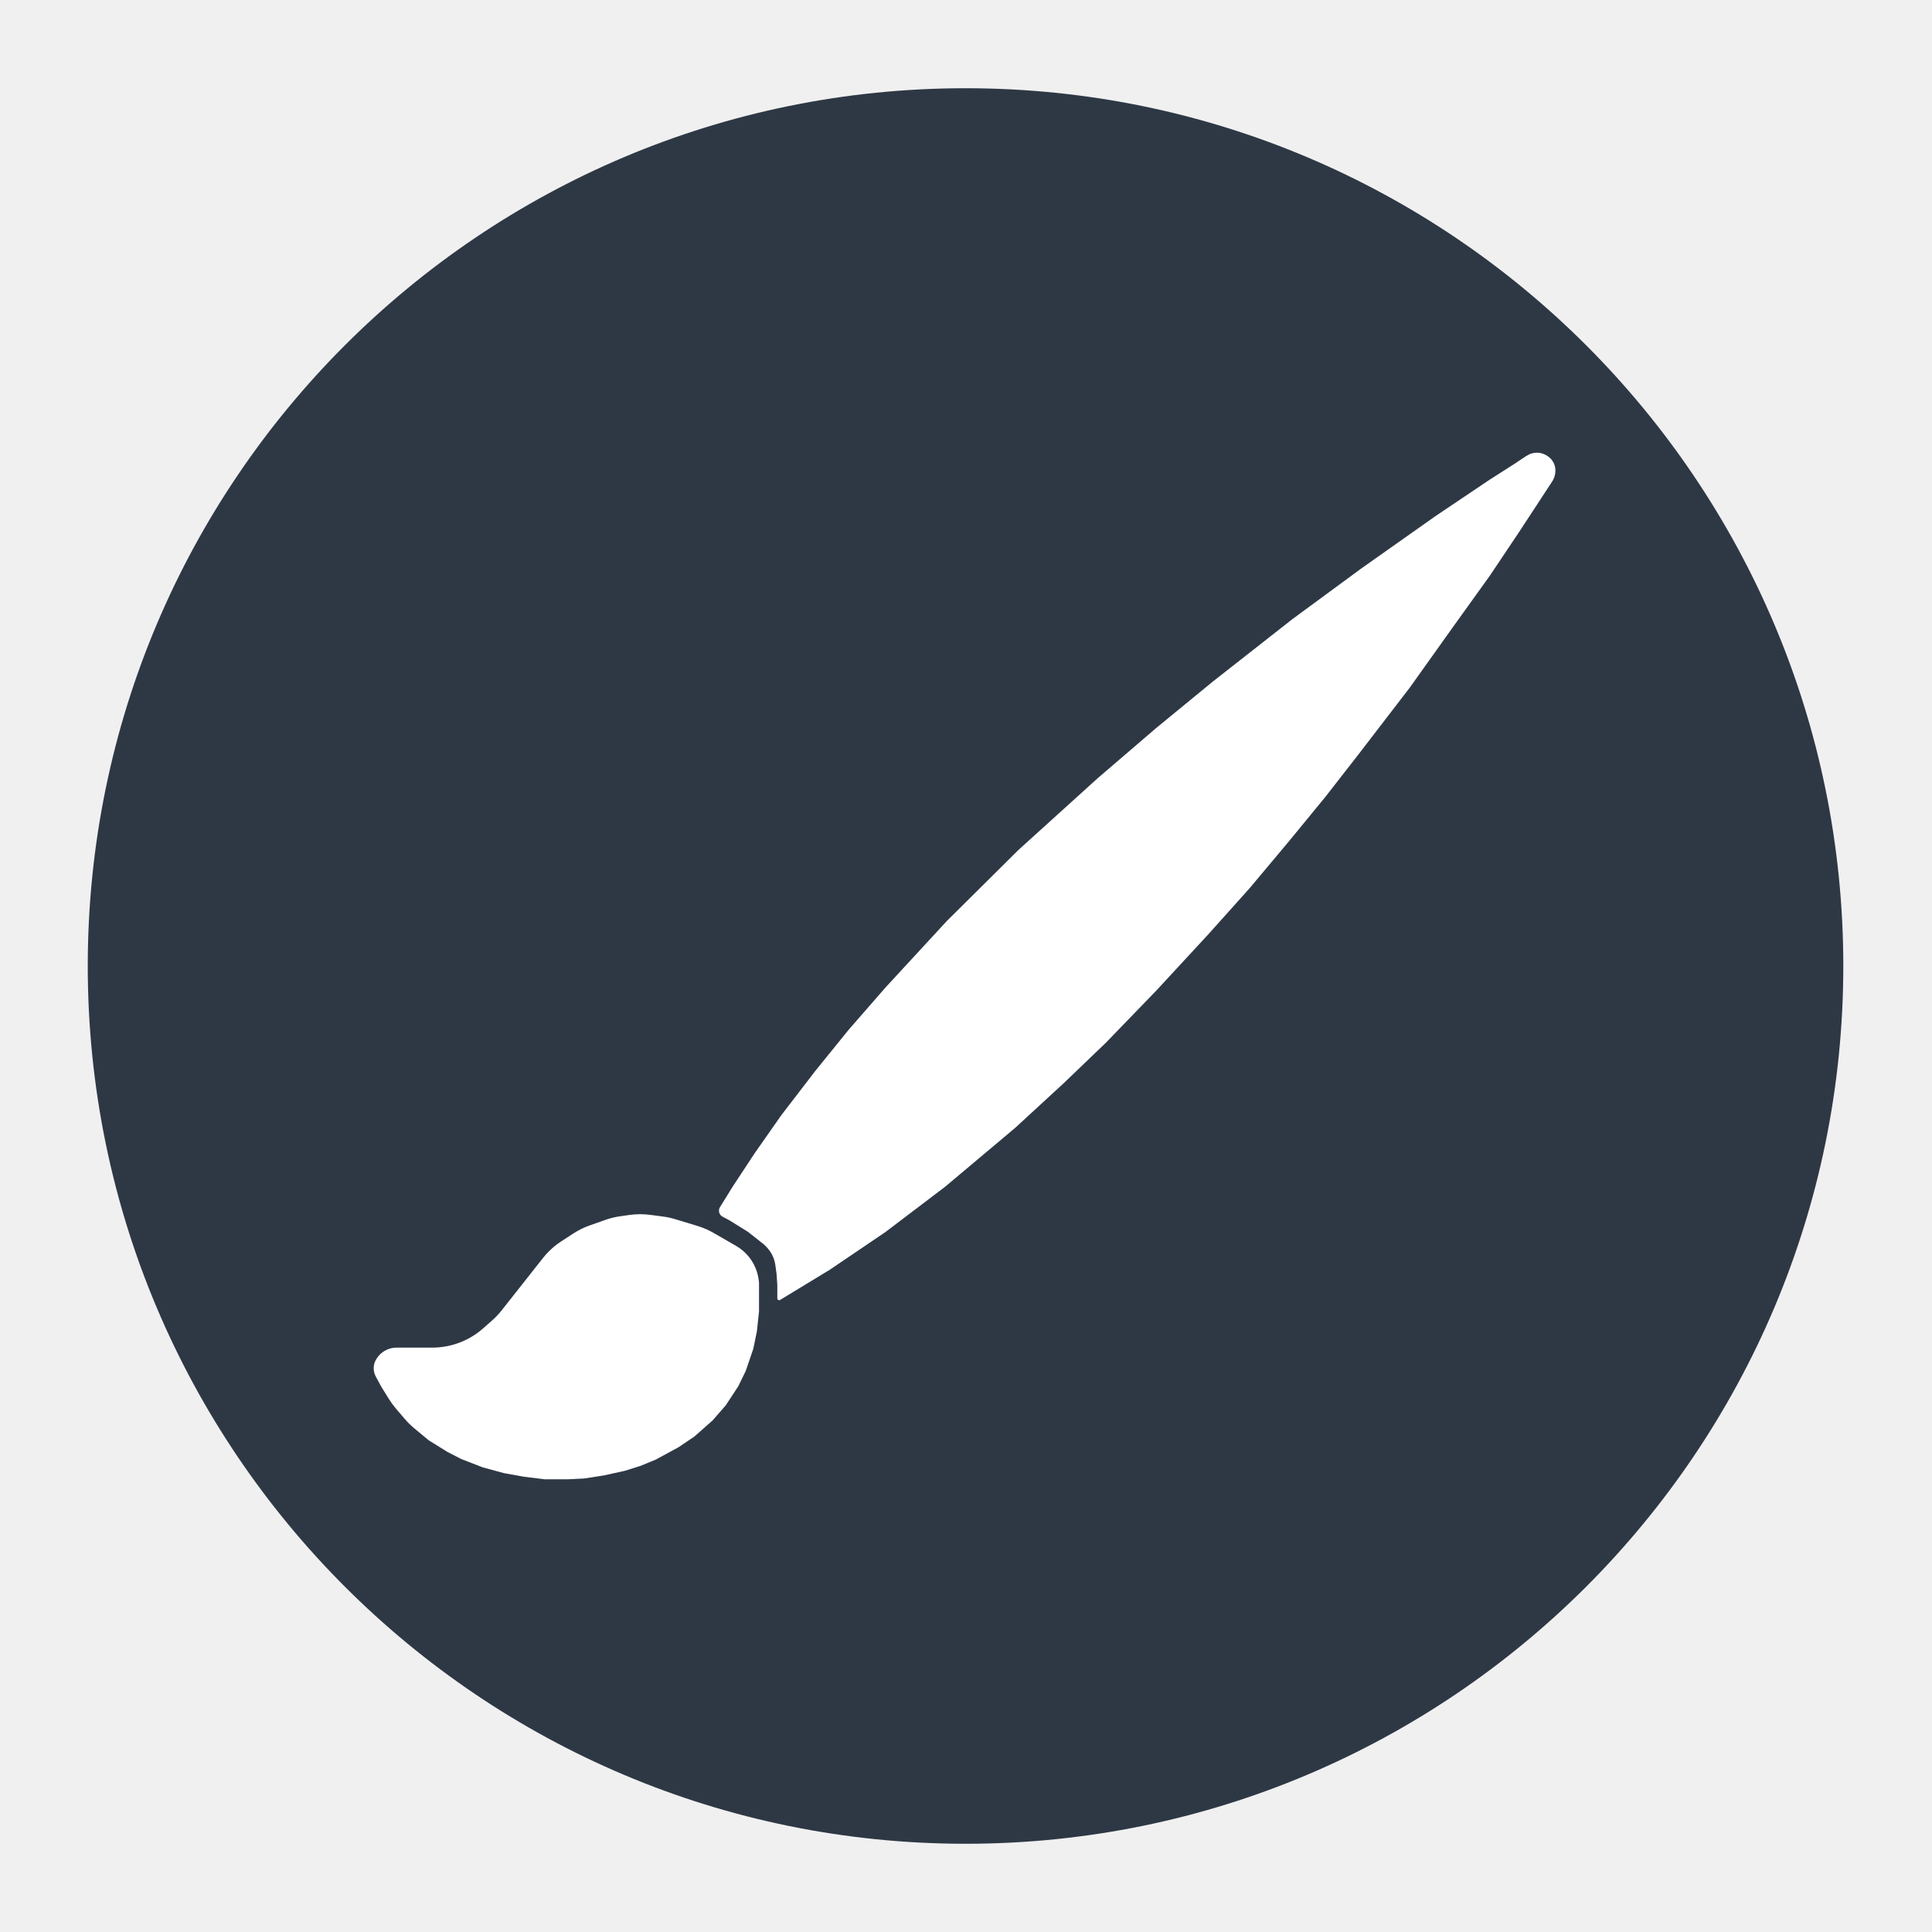
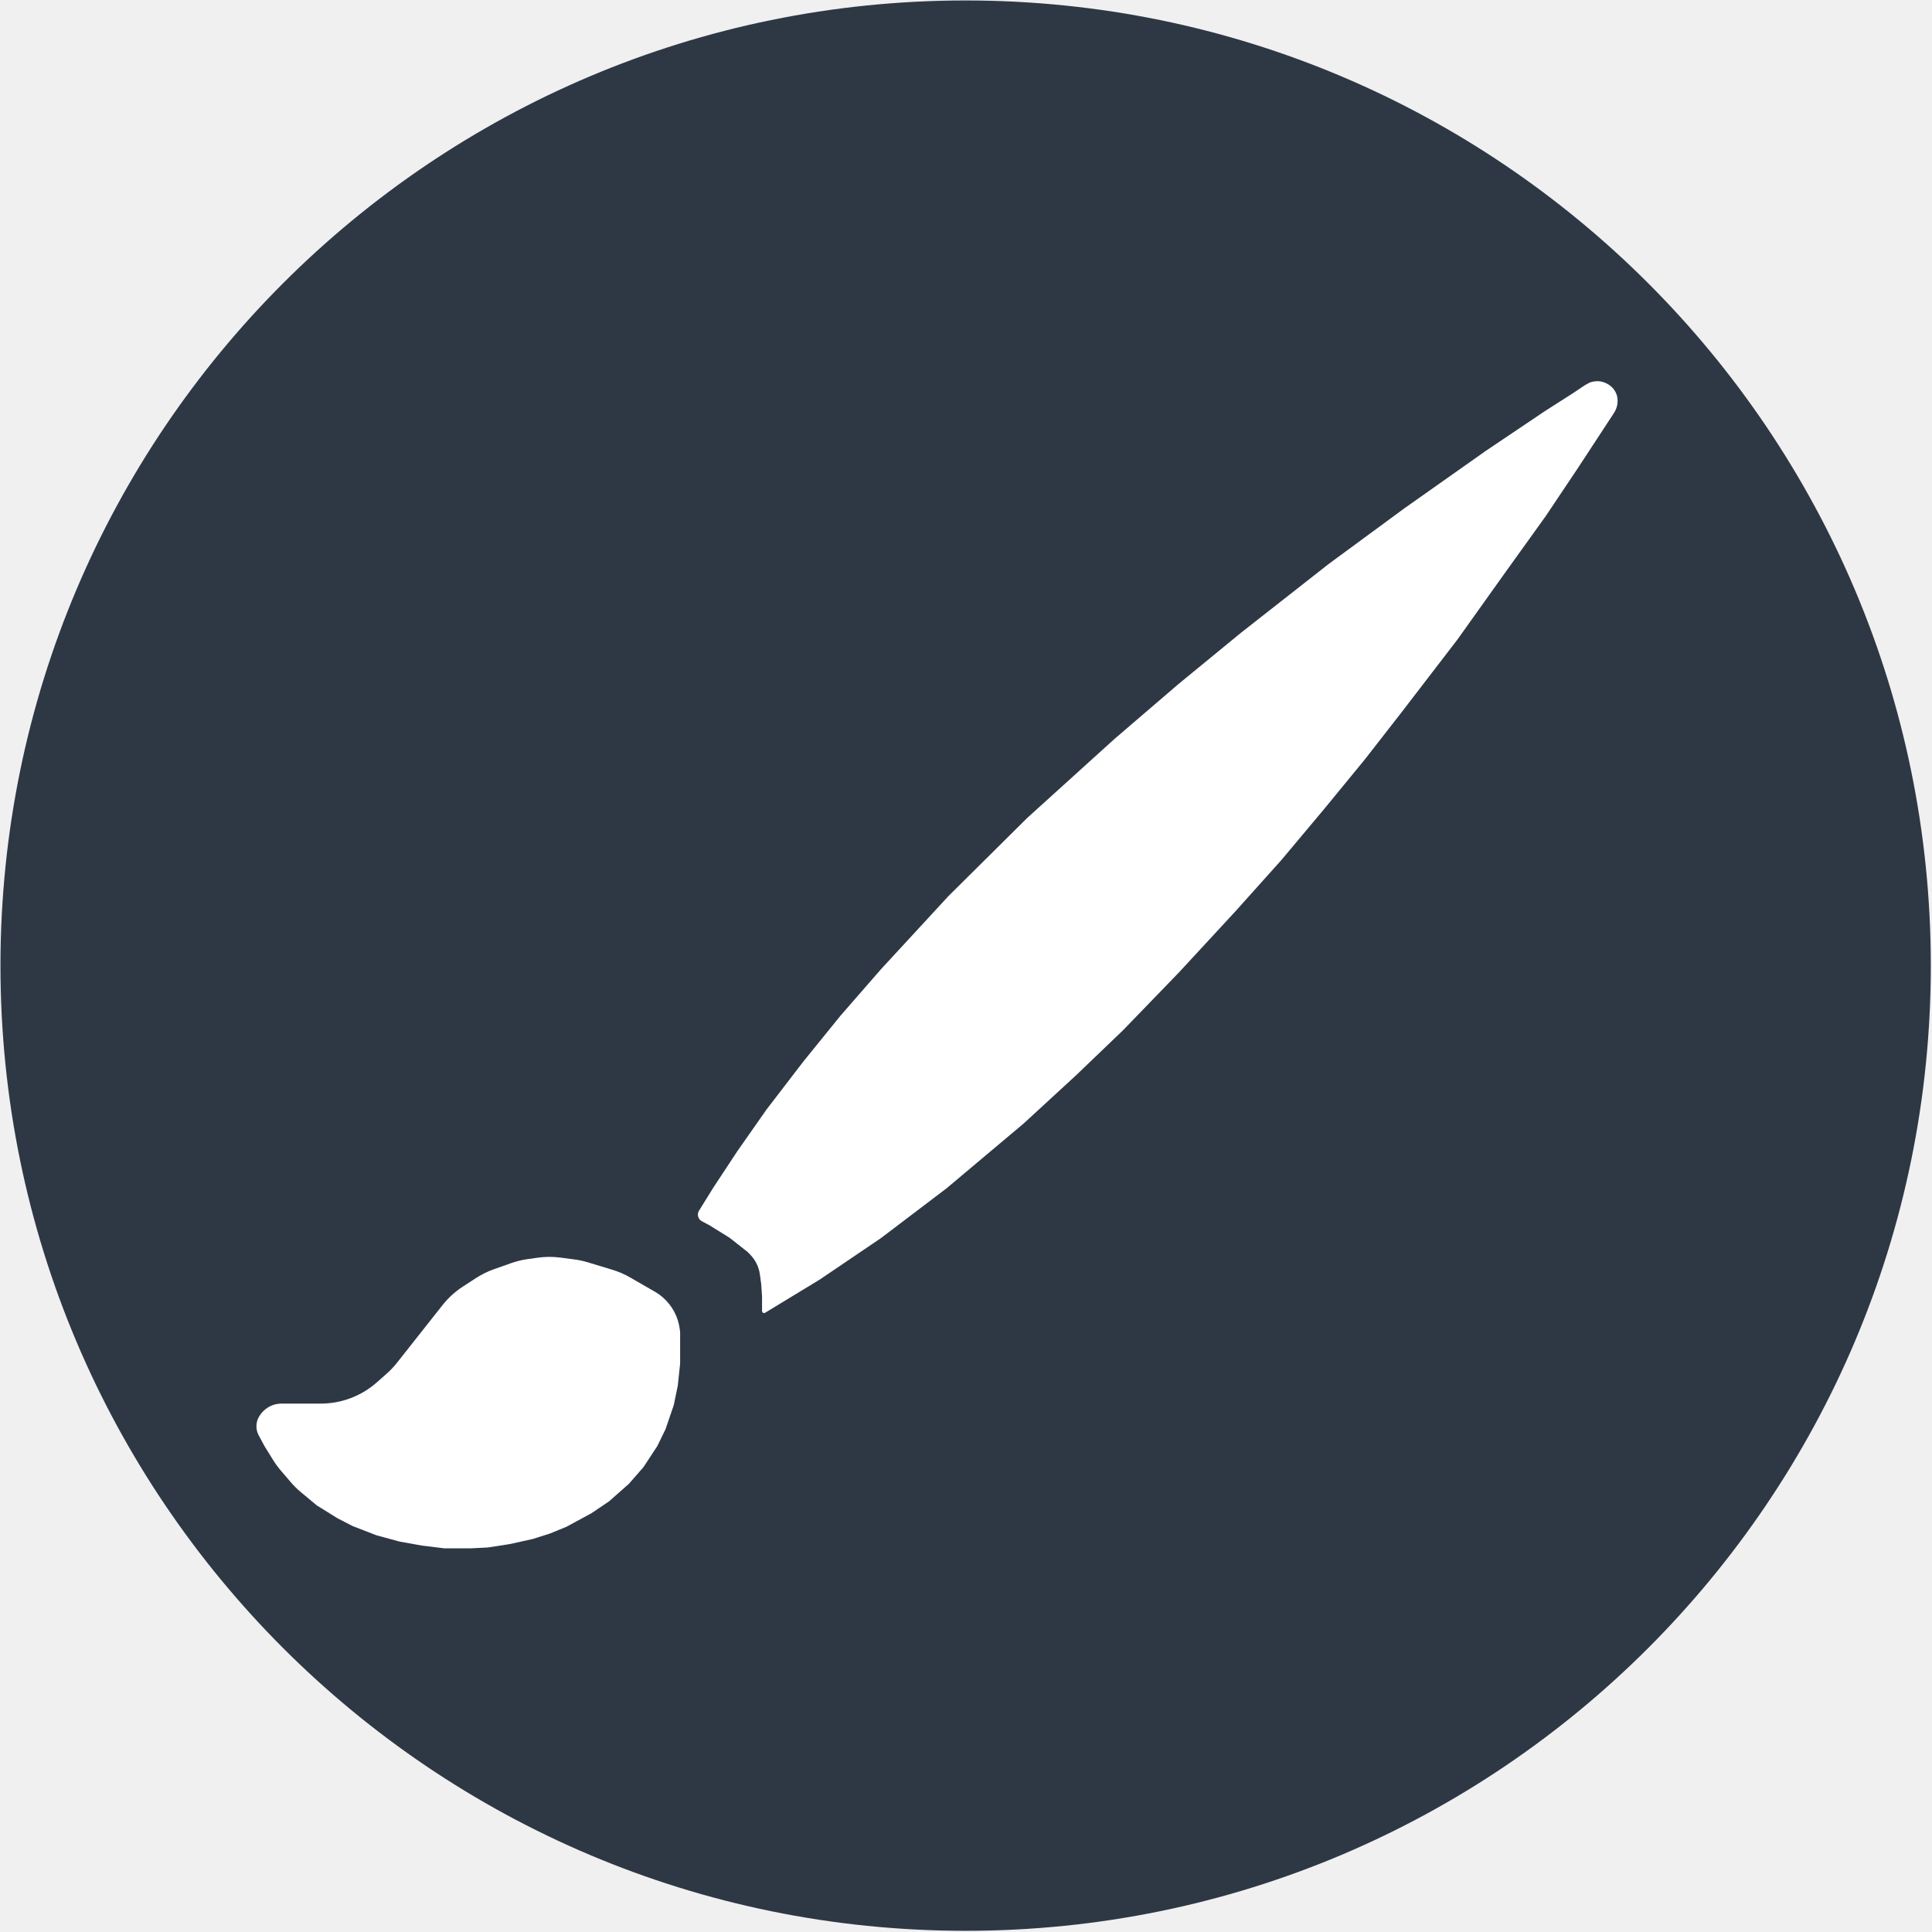
- <svg xmlns="http://www.w3.org/2000/svg" width="1500" height="1500" viewBox="0 0 1500 1500" fill="none">
-   <circle cx="749.641" cy="750" r="681.5" fill="#2E3845" />
-   <path d="M295.538 1051.09L295.268 1051.34C294.263 1052.26 293.383 1053.3 292.652 1054.45L292.251 1055.08C290.521 1057.8 289.821 1061.05 290.276 1064.24C290.501 1065.81 291.001 1067.33 291.754 1068.73L295.846 1076.33L301.947 1086.18C303.555 1088.77 305.359 1091.24 307.344 1093.56L314.365 1101.77C316.558 1104.33 318.964 1106.7 321.558 1108.86L332.752 1118.17L347.395 1127.28L358.153 1132.81L374.739 1139.24L391.175 1143.72L407.013 1146.56L422.852 1148.5H441.38L453.482 1147.9L468.873 1145.51L485.159 1141.93L497.412 1138.04L509.066 1133.26L526.698 1123.7L539.099 1115.33L553.145 1102.93L563.455 1091.12L573.167 1076.33L578.994 1064.38L584.822 1047.34L587.661 1033.6L589.304 1018.06V995.794L589.046 993.731C587.961 985.052 583.718 977.077 577.126 971.328C575.387 969.812 573.505 968.468 571.506 967.316L553.993 957.224C550.054 954.954 545.868 953.14 541.517 951.819L524.25 946.576C521.106 945.621 517.888 944.927 514.63 944.501L504.741 943.208C499.381 942.508 493.952 942.537 488.6 943.297L481.505 944.303C477.576 944.86 473.712 945.808 469.971 947.131L457.778 951.443C453.336 953.014 449.096 955.104 445.145 957.671L435.88 963.69C430.419 967.238 425.574 971.655 421.538 976.766L389.425 1017.43C387.209 1020.23 384.746 1022.83 382.065 1025.2L375.098 1031.35C364.179 1040.98 350.117 1046.3 335.555 1046.3H307.876C303.309 1046.3 298.908 1048.01 295.538 1051.09Z" fill="white" />
-   <path d="M566.443 947.532L561 944.629C558.917 943.518 557.826 941.157 558.331 938.851C558.459 938.267 558.685 937.709 558.999 937.201L568.983 921.085L586.017 895.235L606.637 865.8L632.785 831.732L658.933 799.458L687.323 766.884L735.137 715.036L790.87 659.751L852.281 604.167L897.555 565.318L941.634 529.159L1003.34 480.747L1056.99 441.301L1114.36 400.808L1156.35 372.568L1175.77 360.166L1184.74 354.19L1187.73 352.546C1189.5 351.855 1191.39 351.5 1193.3 351.5H1194.3L1194.57 351.529C1196.17 351.708 1197.74 352.136 1199.22 352.797L1199.4 352.879C1200.68 353.451 1201.86 354.207 1202.91 355.125L1203 355.197C1204.16 356.211 1205.15 357.417 1205.91 358.763L1205.97 358.863C1206.46 359.729 1206.84 360.649 1207.11 361.605C1207.44 362.732 1207.6 363.899 1207.6 365.071V365.431C1207.6 366.5 1207.49 367.572 1207.26 368.618C1206.89 370.336 1206.23 371.987 1205.31 373.481L1204.76 374.361L1179.21 413.359L1156.8 446.829L1127.51 487.621L1094.49 533.94L1054.89 585.49L1029.04 618.661L1001.1 652.728L970.173 689.635L937.898 725.645L897.854 768.976L858.408 809.768L825.535 841.295L788.181 875.661L733.792 921.383L687.323 956.646L644.29 985.783L605.669 1009.27C604.718 1009.85 603.499 1009.16 603.499 1008.05V997.587L602.901 988.921L601.976 982.165C601.599 979.417 600.763 976.752 599.501 974.281C598.387 972.1 596.955 970.096 595.251 968.335L593.339 966.358L580.638 956.347L566.443 947.532Z" fill="white" />
+ <svg xmlns="http://www.w3.org/2000/svg" width="1502" height="1502" viewBox="0 0 1502 1502" fill="none">
+   <circle cx="750.719" cy="750.719" r="750.359" fill="#2E3845" />
+   <path d="M205.302 1096.48L205.005 1096.75C203.898 1097.76 202.93 1098.92 202.124 1100.18L201.683 1100.87C199.778 1103.87 199.007 1107.44 199.509 1110.96C199.756 1112.69 200.307 1114.36 201.136 1115.9L205.641 1124.27L212.359 1135.11C214.129 1137.97 216.116 1140.69 218.301 1143.24L226.032 1152.27C228.446 1155.09 231.095 1157.71 233.951 1160.08L246.276 1170.33L262.399 1180.37L274.244 1186.45L292.505 1193.53L310.602 1198.46L328.041 1201.59L345.48 1203.73H365.88L379.205 1203.07L396.151 1200.44L414.083 1196.49L427.573 1192.21L440.405 1186.95L459.818 1176.42L473.473 1167.21L488.938 1153.55L500.289 1140.55L510.983 1124.27L517.399 1111.11L523.815 1092.35L526.941 1077.22L528.751 1060.11V1035.59L528.467 1033.32C527.272 1023.77 522.6 1014.99 515.342 1008.66C513.428 1006.99 511.355 1005.51 509.154 1004.24L489.872 993.126C485.534 990.627 480.926 988.63 476.136 987.175L457.123 981.402C453.661 980.351 450.119 979.587 446.532 979.118L435.643 977.695C429.742 976.923 423.764 976.956 417.872 977.792L410.059 978.9C405.733 979.514 401.479 980.556 397.359 982.013L383.935 986.761C379.044 988.491 374.375 990.793 370.025 993.619L359.824 1000.25C353.811 1004.15 348.477 1009.02 344.033 1014.64L308.676 1059.41C306.236 1062.5 303.524 1065.37 300.572 1067.97L292.901 1074.74C280.879 1085.35 265.396 1091.2 249.362 1091.2H218.887C213.859 1091.2 209.012 1093.08 205.302 1096.48Z" fill="white" />
+   <path d="M551.634 952.615L545.641 949.418C543.348 948.195 542.147 945.596 542.703 943.057C542.843 942.414 543.092 941.8 543.439 941.24L554.431 923.495L573.186 895.034L595.889 862.624L624.68 825.115L653.47 789.579L684.728 753.714L737.373 696.627L798.738 635.756L866.354 574.556L916.202 531.782L964.735 491.969L1032.68 438.666L1091.74 395.234L1154.92 350.65L1201.14 319.556L1222.53 305.901L1232.4 299.321L1235.69 297.511C1237.65 296.75 1239.73 296.359 1241.83 296.359H1242.93L1243.22 296.392C1244.99 296.588 1246.72 297.059 1248.34 297.787L1248.55 297.878C1249.95 298.507 1251.25 299.34 1252.42 300.35L1252.51 300.43C1253.79 301.547 1254.88 302.875 1255.71 304.357L1255.78 304.467C1256.31 305.42 1256.74 306.433 1257.04 307.486C1257.39 308.727 1257.57 310.011 1257.57 311.302V311.698C1257.57 312.875 1257.45 314.055 1257.2 315.207C1256.8 317.099 1256.07 318.916 1255.05 320.562L1254.45 321.53L1226.32 364.469L1201.64 401.321L1169.39 446.234L1133.03 497.234L1089.44 553.992L1060.98 590.514L1030.21 628.024L996.157 668.66L960.622 708.308L916.531 756.018L873.099 800.931L836.906 835.644L795.777 873.482L735.893 923.824L684.728 962.65L637.347 994.731L594.824 1020.59C593.776 1021.22 592.434 1020.47 592.434 1019.24V1007.73L591.776 998.186L590.757 990.747C590.343 987.721 589.422 984.787 588.033 982.067C586.806 979.665 585.229 977.458 583.354 975.52L581.247 973.344L567.263 962.321L551.634 952.615Z" fill="white" />
</svg>
